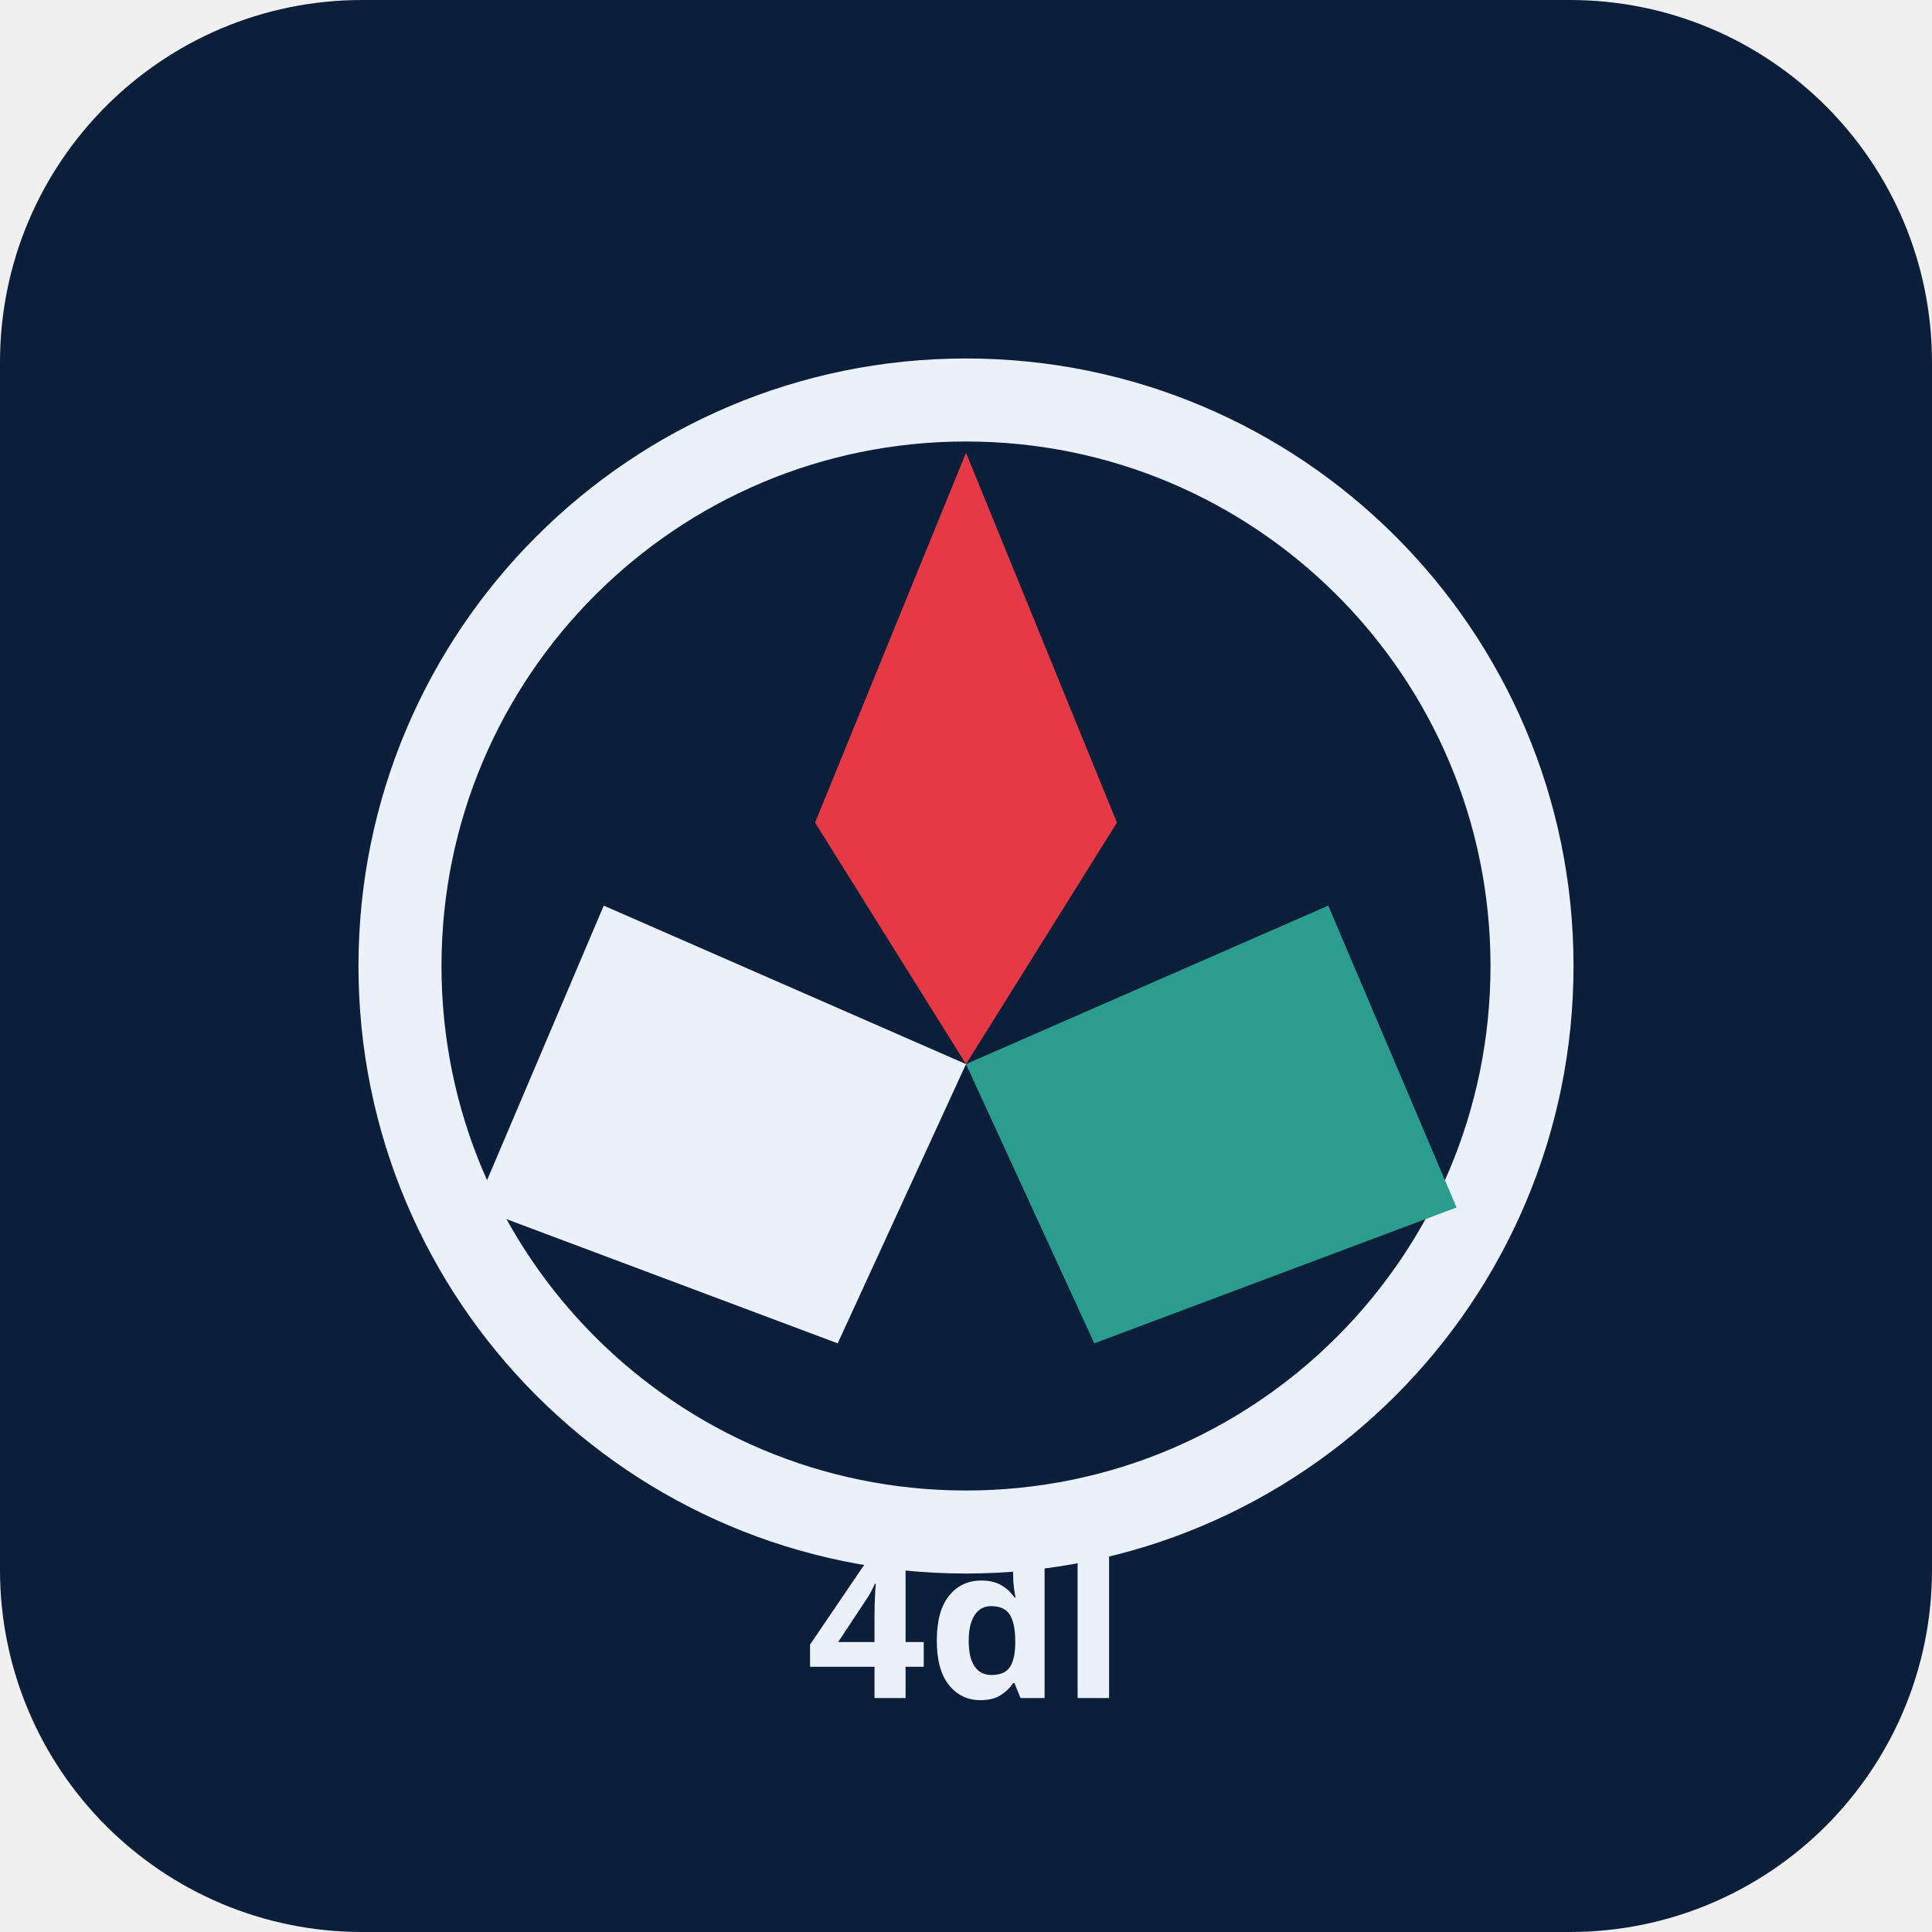
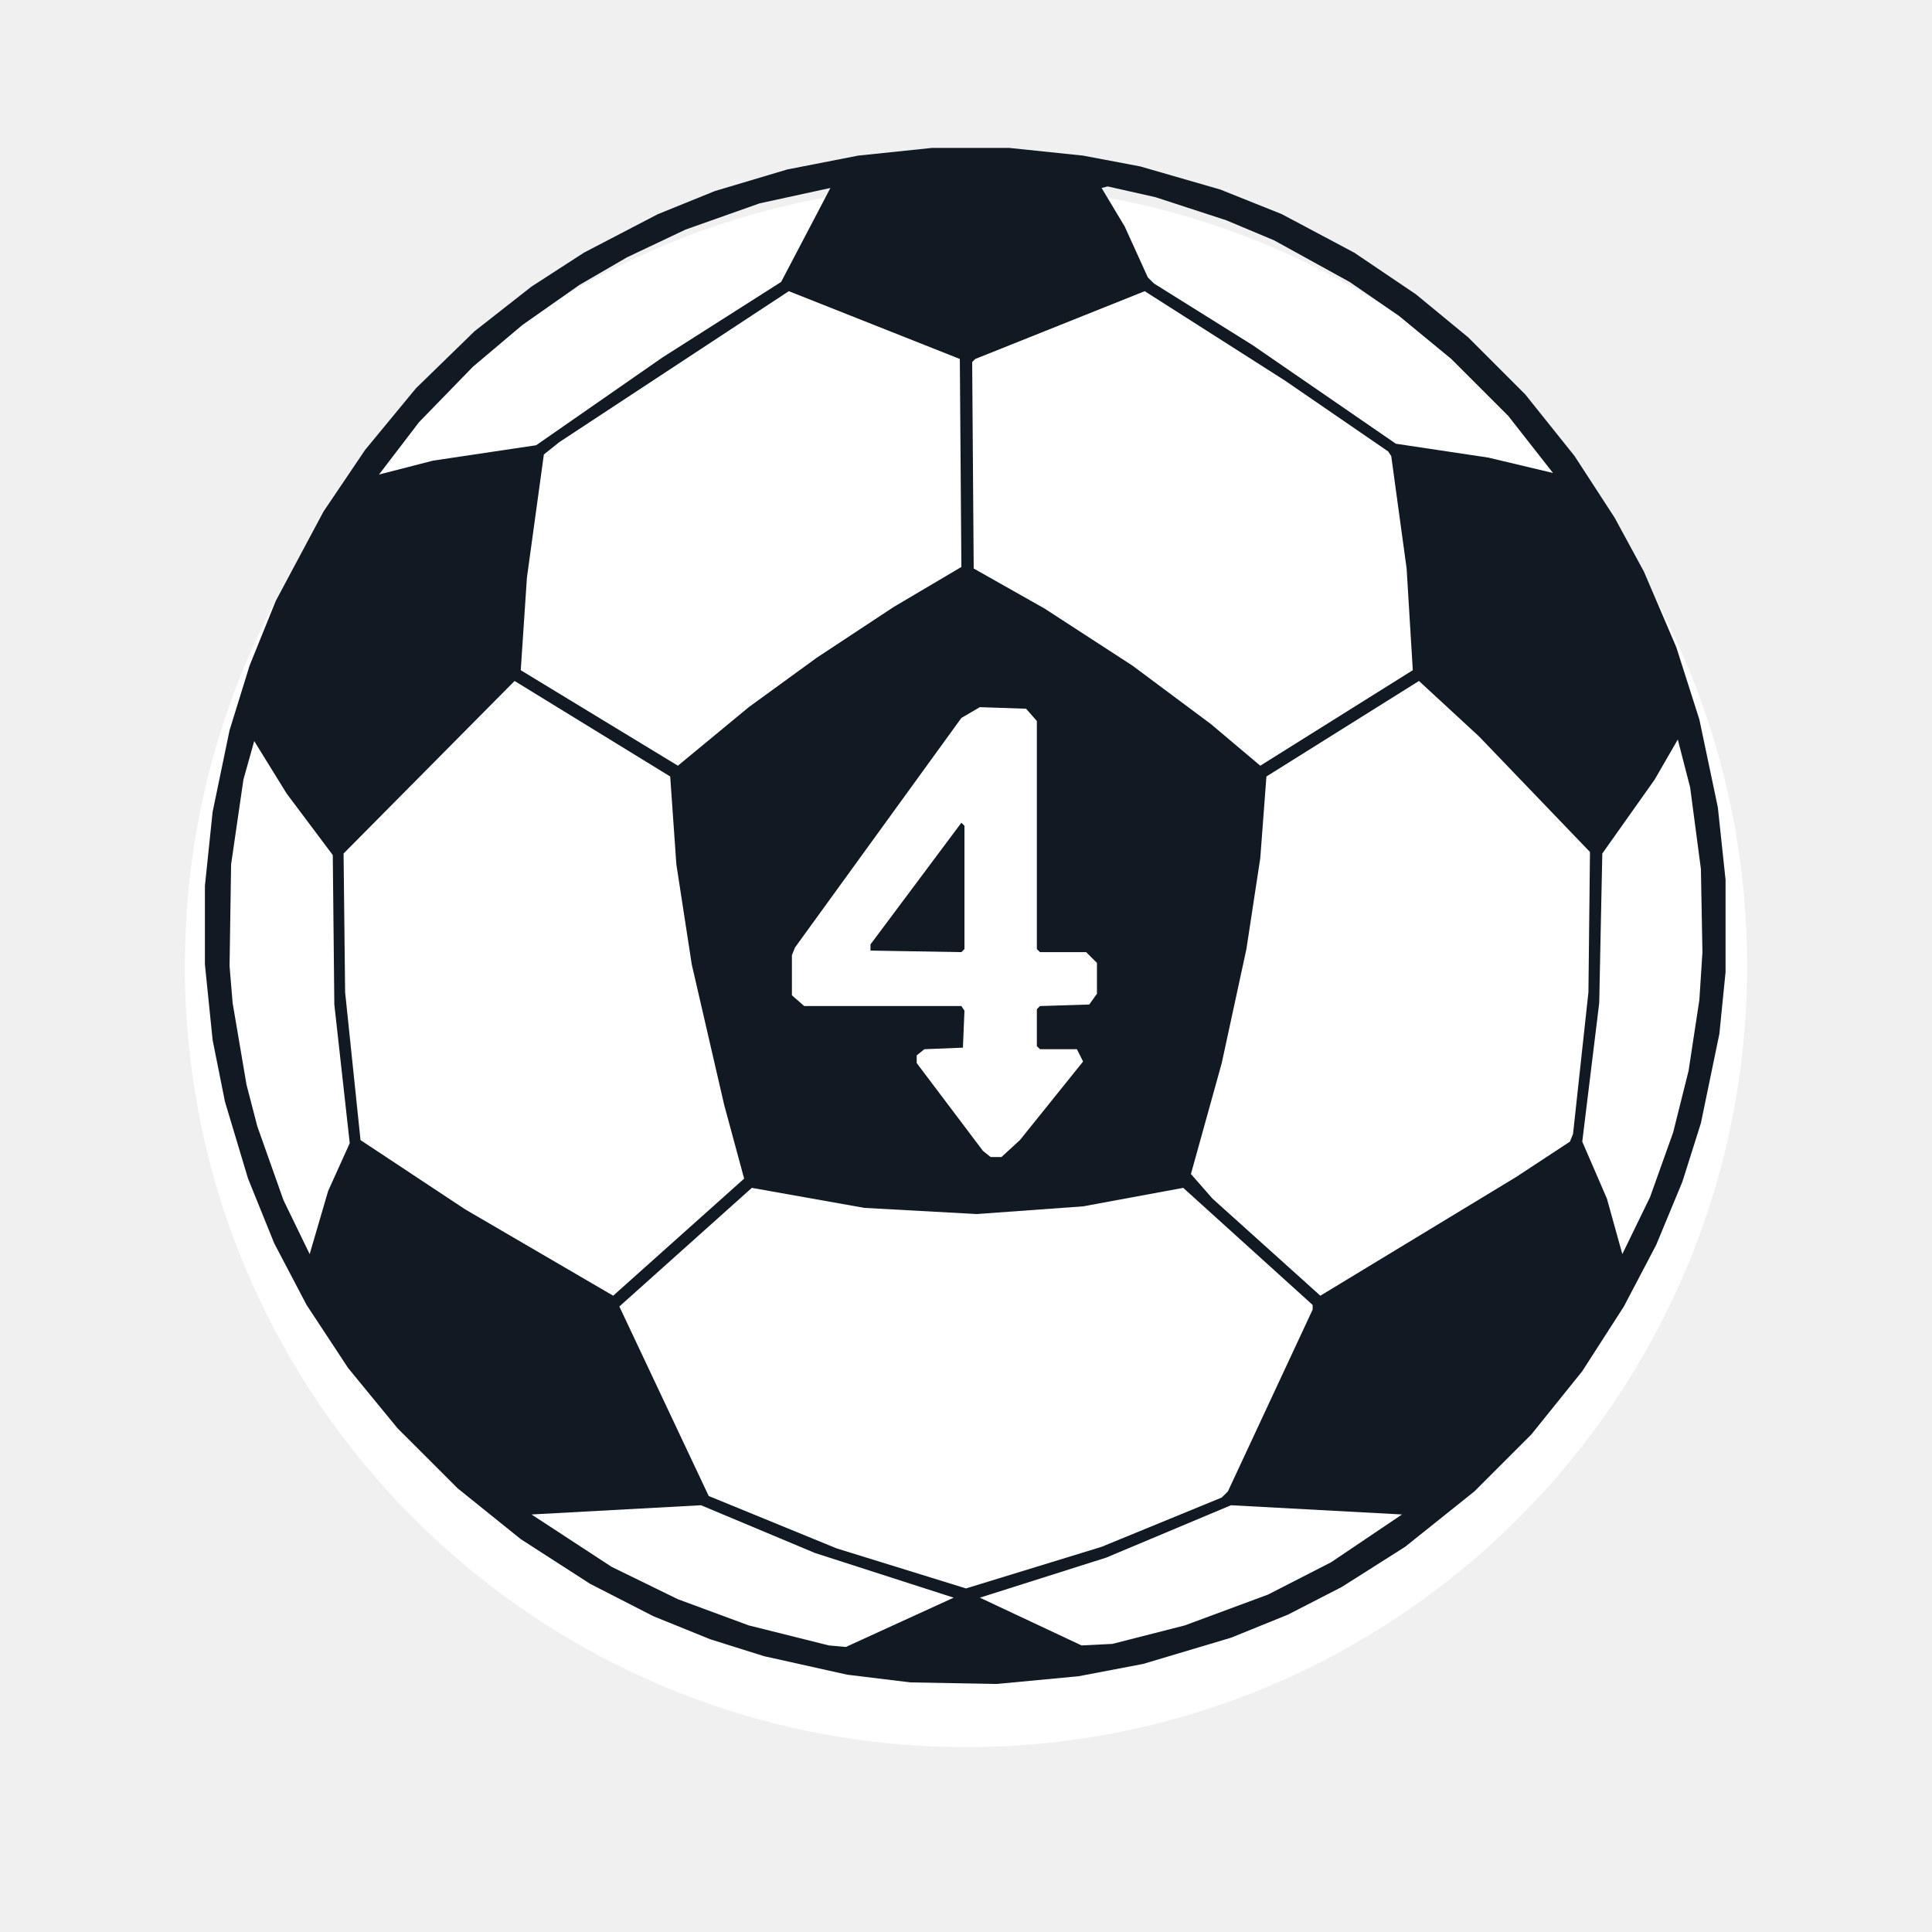
- <svg xmlns="http://www.w3.org/2000/svg" viewBox="0 0 512 512">
-   <rect width="512" height="512" rx="96" fill="#0b1f3a" />
-   <circle cx="256" cy="256" r="150" fill="none" stroke="#eaf1fb" stroke-width="22" />
-   <path d="M256 120 L296 218 L256 282 L216 218 Z" fill="#e63946" />
-   <path d="M256 282 L352 240 L386 320 L290 356 Z" fill="#2a9d8f" />
-   <path d="M256 282 L160 240 L126 320 L222 356 Z" fill="#eaf1fb" />
-   <text x="256" y="450" font-family="system-ui, sans-serif" font-size="56" font-weight="700" fill="#eaf1fb" text-anchor="middle">4dl</text>
+ <svg xmlns="http://www.w3.org/2000/svg" width="1024" height="1024" viewBox="0 0 1024 1024" role="img" aria-labelledby="title desc">
+   <ellipse cx="512" cy="512" rx="414" ry="414" fill="#ffffff" />
+   <path fill="#111923" fill-rule="evenodd" d="       M 494.04 78.39 L 454.84 82.48 L 417.28 89.82 L 378.90 101.26 L 348.68 113.51 L 309.49 133.92 L 281.72 151.89 L 251.51 175.57 L 220.48 205.78 L 193.53 238.44 L 171.48 271.11 L 146.17 318.47 L 132.29 352.77 L 121.67 387.06 L 112.69 430.34 L 108.61 469.54 L 108.61 511.18 L 112.69 551.20 L 119.22 583.86 L 131.47 624.69 L 145.35 658.99 L 162.50 691.65 L 184.55 725.13 L 210.68 756.98 L 242.53 788.82 L 276.01 815.77 L 312.75 839.45 L 346.23 856.60 L 376.45 868.85 L 405.03 877.83 L 449.12 887.63 L 482.60 891.71 L 528.33 892.53 L 571.61 888.45 L 605.91 881.91 L 652.45 868.03 L 682.67 855.78 L 711.25 841.08 L 744.73 819.85 L 781.47 790.46 L 811.69 760.24 L 838.63 726.76 L 860.68 692.47 L 877.83 659.80 L 891.71 626.32 L 901.51 595.29 L 911.31 547.93 L 914.58 515.27 L 914.58 466.27 L 910.49 427.89 L 900.70 381.35 L 888.45 342.97 L 871.30 302.95 L 855.78 274.37 L 834.55 241.71 L 808.42 209.05 L 778.21 178.83 L 750.44 155.97 L 717.78 133.92 L 679.40 113.51 L 646.74 100.44 L 604.27 88.19 L 574.06 82.48 L 534.86 78.39 Z       M 328.27 692.47 L 398.49 629.59 L 458.11 640.20 L 517.72 643.47 L 574.06 639.39 L 627.14 629.59 L 695.73 691.65 L 695.73 694.10 L 650.82 790.46 L 647.55 793.72 L 583.86 819.85 L 512.00 841.90 L 443.41 820.67 L 375.63 792.91 Z       M 272.74 360.93 L 355.22 411.56 L 358.48 458.11 L 366.65 511.18 L 383.80 585.49 L 394.41 624.69 L 325.00 686.75 L 246.61 641.02 L 191.08 604.27 L 182.92 525.88 L 182.10 452.39 Z       M 752.08 360.93 L 783.92 390.33 L 842.72 451.57 L 841.90 525.88 L 833.74 601.01 L 832.10 605.09 L 803.52 623.87 L 699.81 686.75 L 642.65 635.30 L 631.22 622.24 L 647.55 563.44 L 660.62 503.02 L 667.97 454.84 L 671.23 411.56 Z       M 508.73 190.26 L 509.55 300.50 L 473.62 321.74 L 432.79 348.68 L 396.86 374.81 L 359.30 405.84 L 276.01 355.22 L 279.27 306.22 L 288.26 240.89 L 296.42 234.36 L 418.09 154.33 Z       M 516.90 190.26 L 606.72 154.33 L 681.03 201.70 L 735.74 239.26 L 737.38 241.71 L 745.54 301.32 L 748.81 355.22 L 667.97 405.84 L 641.84 383.80 L 600.19 352.77 L 553.65 322.55 L 516.08 301.32 L 515.27 191.90 Z       M 519.35 374.81 L 543.85 375.63 L 549.56 382.16 L 549.56 503.02 L 551.20 504.65 L 575.69 504.65 L 581.41 510.37 L 581.41 526.70 L 577.33 532.41 L 551.20 533.23 L 549.56 534.86 L 549.56 554.46 L 551.20 556.10 L 570.79 556.10 L 574.06 562.63 L 540.58 604.27 L 530.78 613.26 L 525.07 613.26 L 520.98 609.99 L 485.87 563.44 L 485.87 559.36 L 489.95 556.10 L 510.37 555.28 L 511.18 535.68 L 509.55 533.23 L 426.26 533.23 L 419.73 527.52 L 419.73 506.28 L 421.36 502.20 L 509.55 380.53 Z       M 440.14 99.62 L 414.01 149.44 L 351.13 189.45 L 284.17 235.99 L 229.46 244.16 L 200.88 251.51 L 222.11 223.74 L 250.69 194.35 L 276.82 172.30 L 307.04 151.07 L 332.35 136.37 L 363.38 121.67 L 402.58 107.79 Z       M 583.86 99.62 L 587.13 98.81 L 612.44 104.52 L 650.00 116.77 L 675.32 127.39 L 715.33 149.44 L 741.46 167.40 L 769.22 190.26 L 799.44 220.48 L 823.12 250.69 L 788.82 242.53 L 739.83 235.18 L 663.89 182.92 L 611.62 150.25 L 608.36 146.99 L 596.11 120.04 Z       M 134.74 392.78 L 151.89 420.54 L 176.38 453.21 L 177.20 532.41 L 185.37 605.91 L 173.93 631.22 L 164.13 664.70 L 150.25 636.12 L 136.37 596.93 L 130.65 574.88 L 123.30 531.60 L 121.67 512.00 L 122.49 458.11 L 129.02 413.19 Z       M 889.26 391.96 L 895.80 417.28 L 901.51 460.56 L 902.33 504.65 L 900.70 529.96 L 894.98 567.53 L 886.81 600.19 L 874.56 634.49 L 859.87 664.70 L 851.70 635.30 L 838.63 605.09 L 847.62 531.60 L 849.25 452.39 L 877.01 413.19 Z       M 743.09 802.70 L 705.53 828.02 L 672.05 845.17 L 627.96 861.50 L 589.58 871.30 L 573.24 872.11 L 519.35 846.80 L 586.31 825.57 L 652.45 797.81 Z       M 281.72 802.70 L 371.55 797.81 L 431.97 823.12 L 505.47 846.80 L 448.31 872.93 L 439.32 872.11 L 396.86 861.50 L 359.30 847.62 L 324.19 830.47 Z       M 509.55 436.06 L 461.37 500.57 L 461.37 503.83 L 509.55 504.65 L 511.18 503.02 L 511.18 437.69 Z   " />
</svg>
